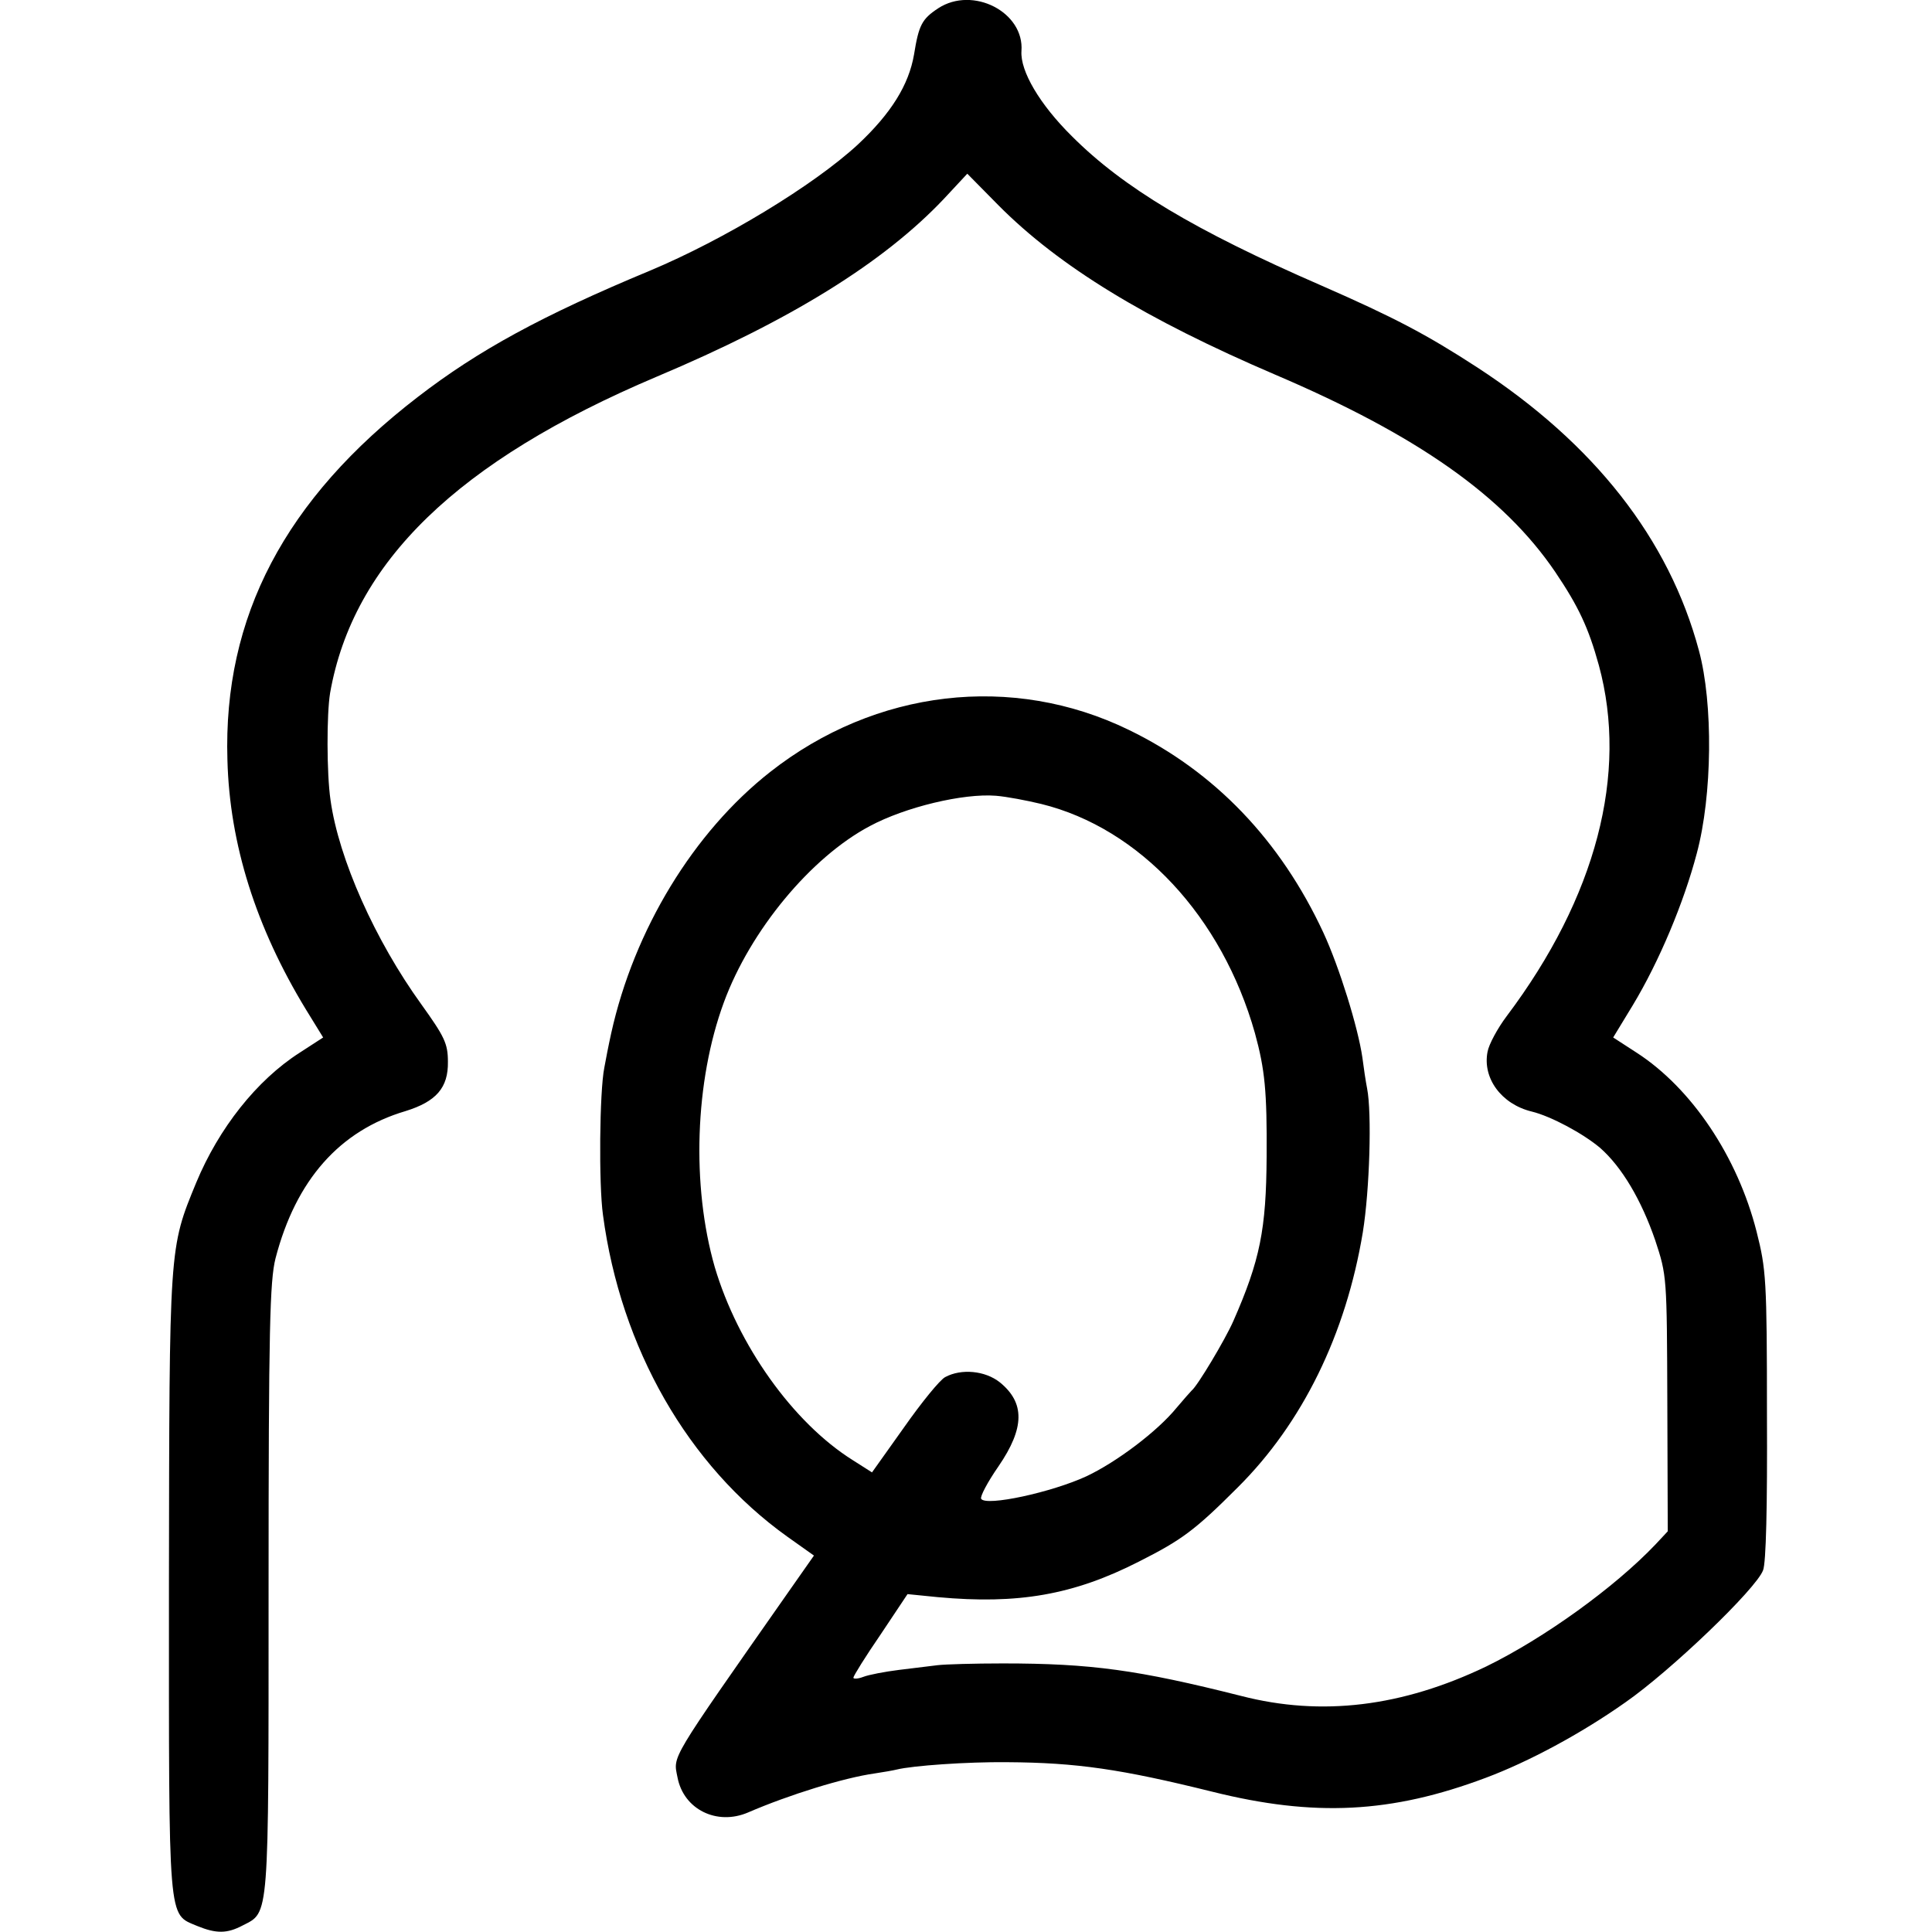
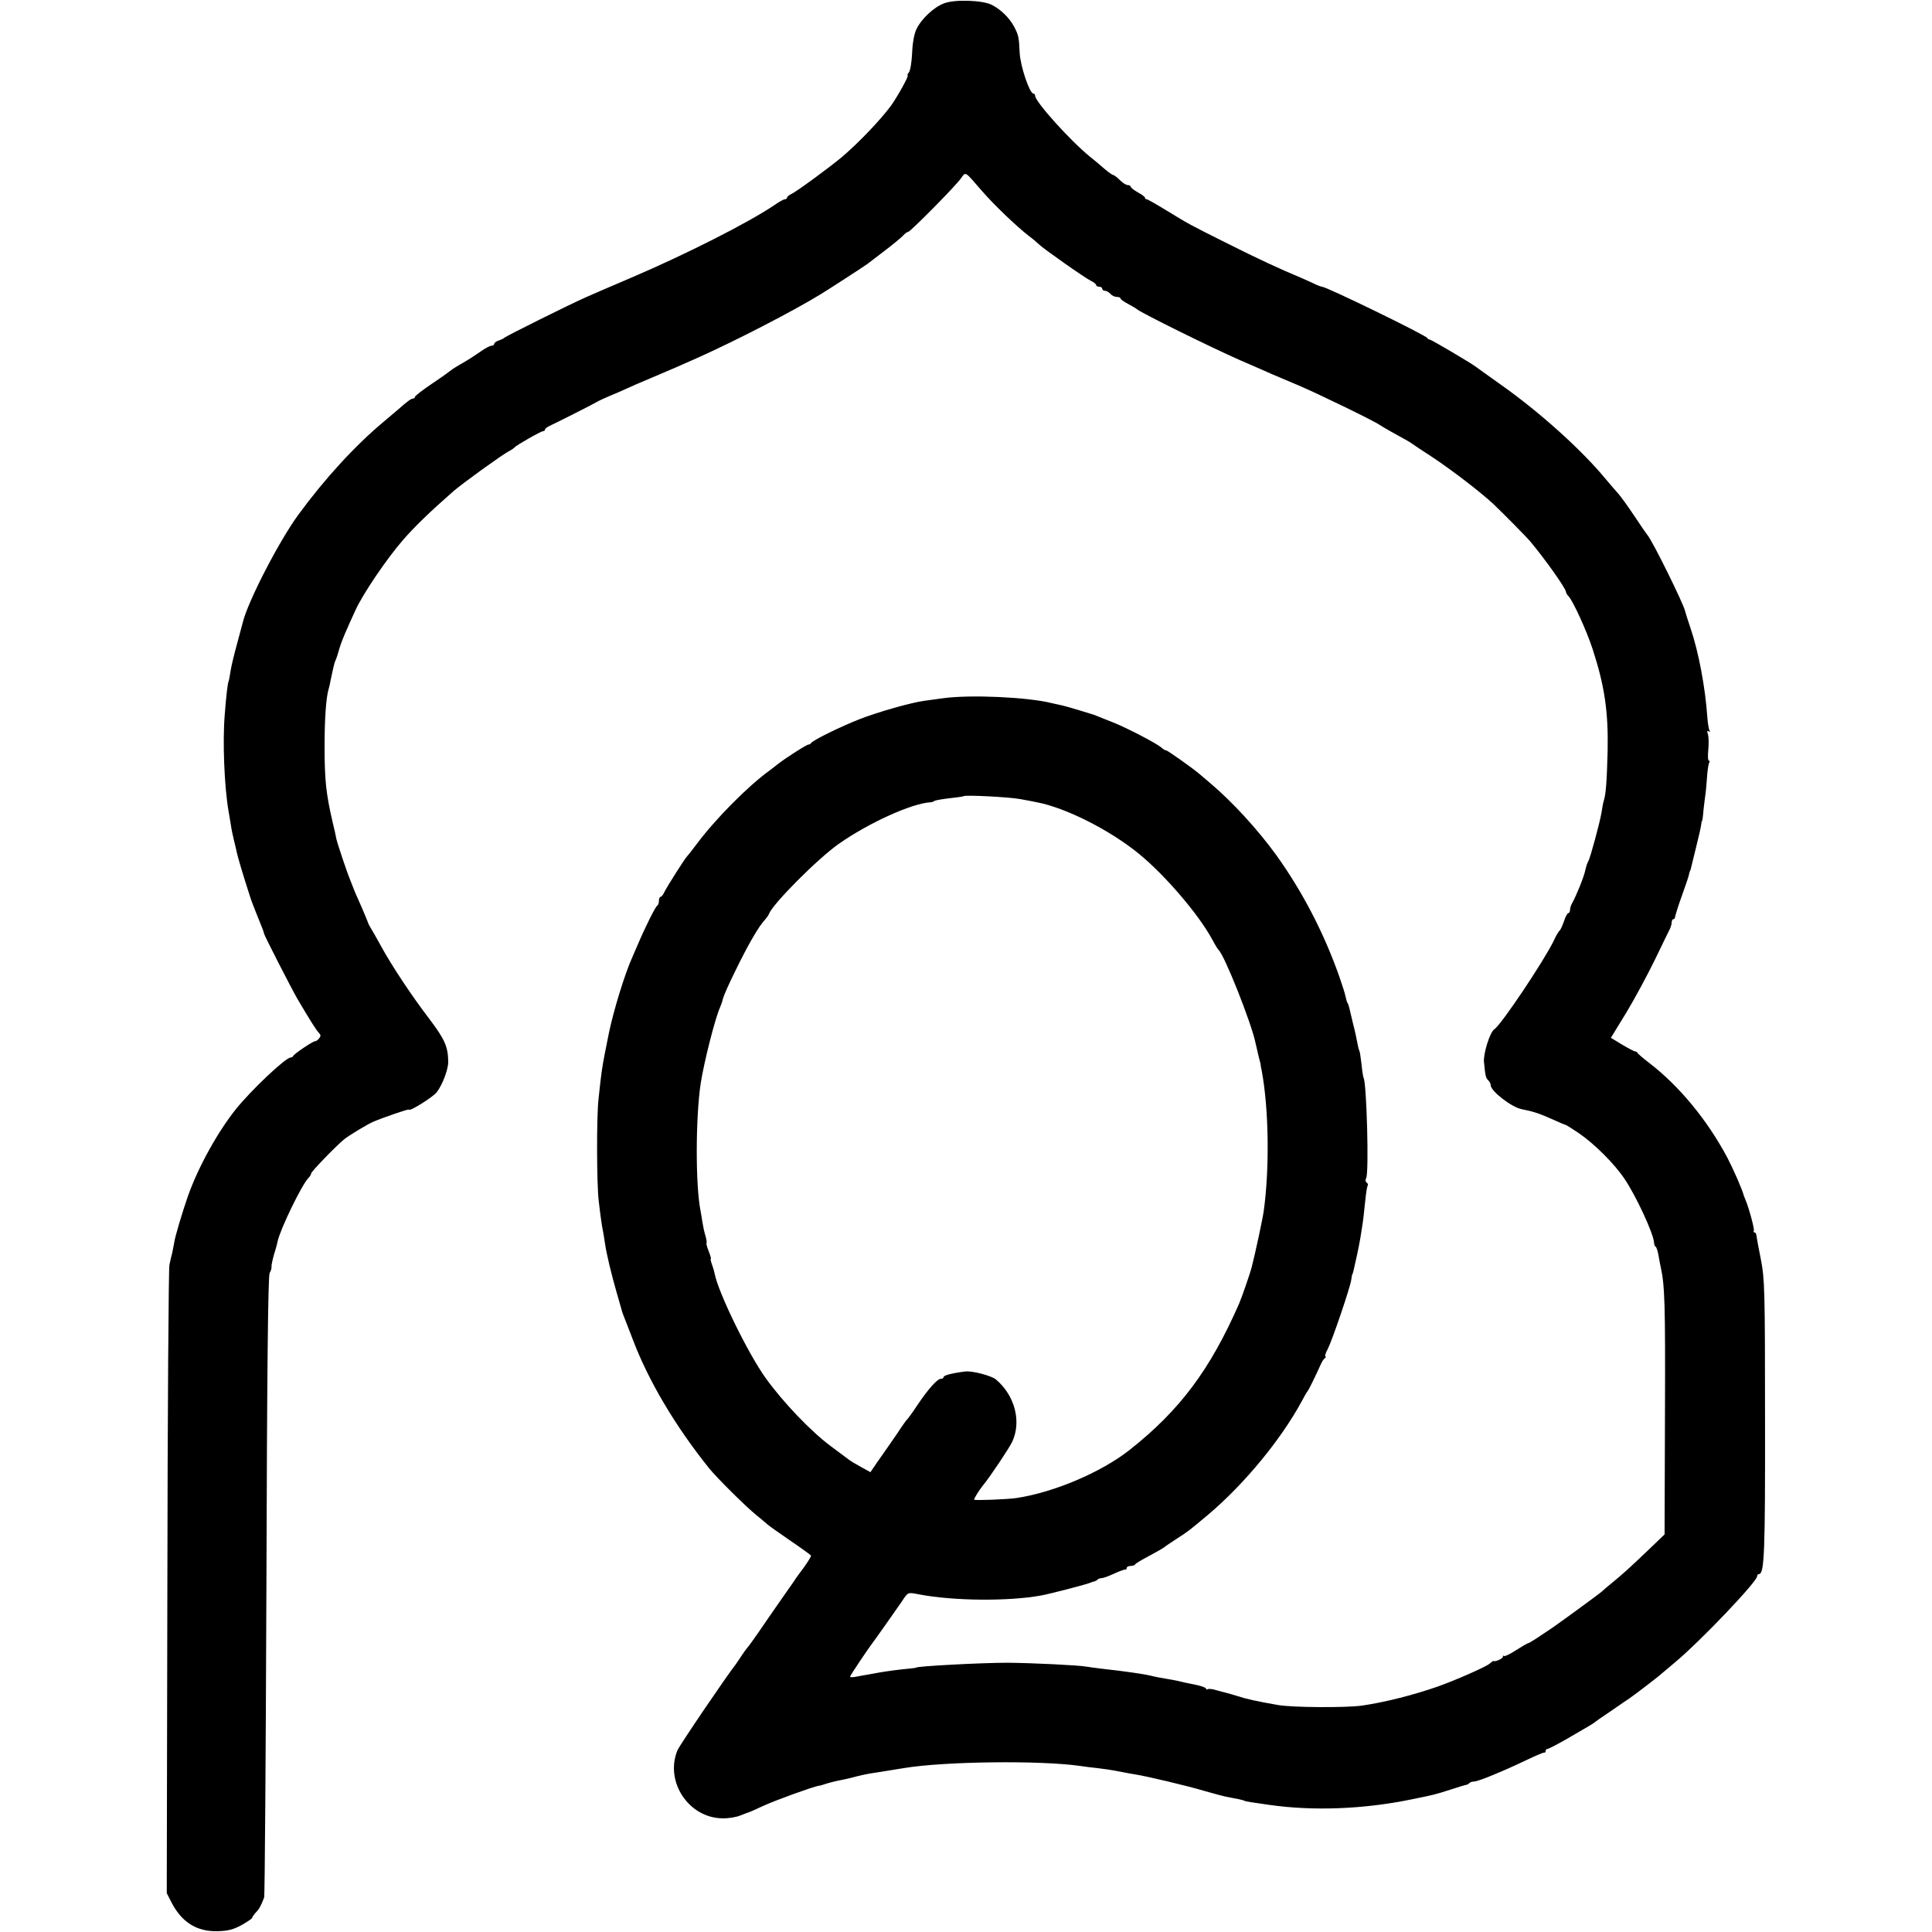
- <svg xmlns="http://www.w3.org/2000/svg" version="1.0" width="446pt" height="446pt" viewBox="0 0 446 446" preserveAspectRatio="xMidYMid meet">
-   <g transform="translate(0,446) scale(0.1,-0.1)" fill="#000000" stroke="none">
-     <path d="M2166 4441 c-38 -25 -45 -39 -56 -107 -12 -70 -53 -136 -130 -208 -102 -94 -308 -219 -480 -291 -250 -104 -396 -184 -535 -291 -307 -236 -450 -508 -440 -838 5 -195 66 -387 181 -576 l40 -65 -54 -35 c-100 -64 -187 -175 -239 -300 -63 -153 -62 -144 -63 -928 0 -791 -3 -759 65 -788 44 -18 69 -18 105 1 62 32 60 6 60 777 0 604 3 711 16 763 47 181 148 295 300 340 71 22 99 54 98 114 0 42 -8 58 -61 132 -107 148 -191 336 -210 472 -9 62 -9 198 -1 247 53 302 295 536 753 730 311 131 525 264 664 411 l54 58 72 -73 c140 -141 340 -263 639 -391 328 -140 527 -280 646 -455 54 -80 77 -129 101 -216 68 -250 -6 -535 -213 -810 -21 -28 -41 -65 -44 -82 -12 -61 32 -121 102 -138 45 -11 119 -51 158 -84 50 -44 95 -120 127 -213 27 -82 27 -83 28 -377 l1 -295 -28 -30 c-95 -100 -258 -217 -391 -282 -194 -93 -380 -116 -566 -68 -238 60 -346 75 -550 75 -66 0 -133 -2 -150 -4 -16 -2 -57 -7 -90 -11 -32 -4 -69 -11 -82 -16 -13 -5 -23 -5 -23 -2 0 4 28 49 63 100 l62 93 70 -7 c185 -17 313 5 464 82 99 50 129 72 228 171 150 149 250 354 289 589 16 99 21 276 10 332 -3 15 -8 48 -11 72 -10 69 -53 208 -90 288 -99 213 -251 372 -449 468 -269 131 -585 94 -828 -97 -177 -139 -314 -364 -367 -603 -6 -27 -13 -63 -16 -80 -11 -55 -13 -269 -3 -340 41 -307 196 -578 425 -742 l62 -44 -61 -87 c-275 -393 -264 -374 -254 -425 14 -74 91 -112 163 -81 95 41 221 80 292 90 20 3 43 7 51 9 36 9 163 18 255 17 161 -1 263 -16 473 -68 236 -59 414 -50 632 32 99 37 220 102 322 174 105 73 302 262 318 305 7 17 10 147 9 359 0 313 -2 336 -24 423 -44 173 -150 331 -277 413 l-54 35 45 74 c61 101 118 237 148 351 36 134 38 346 5 468 -69 258 -242 478 -512 654 -117 76 -191 115 -360 189 -292 127 -457 226 -575 344 -75 74 -120 151 -117 197 7 90 -112 151 -192 99z m238 -1837 c227 -56 417 -260 493 -529 23 -84 28 -134 27 -285 -1 -168 -15 -239 -77 -380 -19 -43 -83 -150 -96 -160 -3 -3 -19 -21 -35 -40 -44 -54 -138 -125 -208 -158 -80 -37 -232 -70 -243 -52 -3 5 15 39 40 75 61 89 61 147 3 194 -34 27 -89 32 -126 12 -12 -6 -55 -59 -95 -116 l-74 -104 -44 28 c-139 87 -266 267 -319 446 -54 188 -46 429 21 611 61 166 201 335 337 407 82 44 216 76 291 70 25 -2 72 -11 105 -19z" />
+ <svg xmlns="http://www.w3.org/2000/svg" version="1.0" width="950pt" height="950pt" viewBox="0 0 950 950" preserveAspectRatio="xMidYMid meet">
+   <g transform="translate(0,950) scale(0.1,-0.1)" fill="#000000" stroke="none">
+     <path d="M4643 9484 c-51 -19 -112 -76 -137 -128 -11 -23 -19 -68 -21 -117 -2 -45 -9 -87 -16 -95 -6 -8 -9 -14 -6 -14 9 0 -51 -107 -82 -150 -55 -74 -162 -185 -241 -252 -66 -55 -222 -169 -247 -181 -13 -6 -23 -14 -23 -19 0 -4 -5 -8 -11 -8 -6 0 -29 -13 -52 -29 -125 -85 -433 -241 -702 -356 -99 -42 -200 -86 -225 -97 -81 -36 -395 -192 -400 -199 -3 -3 -15 -9 -27 -13 -13 -4 -23 -12 -23 -17 0 -5 -6 -9 -13 -9 -8 0 -32 -13 -53 -28 -21 -15 -61 -41 -89 -57 -27 -15 -52 -31 -55 -34 -3 -3 -44 -33 -92 -65 -49 -33 -88 -63 -88 -68 0 -4 -4 -8 -10 -8 -9 0 -30 -16 -74 -55 -6 -5 -38 -32 -71 -60 -142 -119 -289 -280 -418 -456 -95 -130 -248 -426 -273 -529 -2 -8 -15 -57 -29 -108 -14 -51 -28 -109 -31 -130 -3 -20 -7 -44 -10 -52 -5 -15 -11 -62 -19 -165 -11 -132 -2 -354 19 -475 3 -14 7 -43 11 -65 3 -22 10 -56 15 -75 5 -19 11 -46 14 -60 4 -21 33 -119 66 -220 4 -14 18 -50 30 -80 32 -79 38 -94 38 -100 1 -9 132 -265 164 -321 68 -115 93 -154 106 -168 10 -10 10 -16 1 -27 -6 -8 -15 -14 -20 -14 -11 0 -103 -62 -107 -72 -2 -5 -8 -8 -13 -8 -24 0 -193 -159 -270 -255 -89 -112 -183 -281 -234 -424 -28 -80 -66 -206 -69 -235 -2 -11 -6 -32 -9 -46 -4 -14 -10 -41 -14 -60 -4 -19 -9 -722 -10 -1562 l-3 -1527 22 -43 c50 -99 125 -147 228 -144 51 1 77 8 118 30 28 16 52 32 52 36 0 3 8 15 18 26 17 17 26 35 41 74 3 8 8 699 11 1536 3 1049 8 1525 16 1535 5 8 10 21 9 29 -1 8 5 35 12 60 8 25 16 54 18 66 14 62 119 279 152 312 7 7 13 17 13 22 0 9 130 143 165 170 26 20 114 73 140 84 52 22 175 64 175 60 0 -13 118 60 138 86 28 36 57 114 56 150 -1 73 -17 109 -90 206 -91 119 -186 263 -239 359 -21 39 -44 79 -51 90 -7 11 -14 25 -15 30 -2 6 -15 37 -29 70 -25 56 -41 93 -45 105 -1 3 -7 17 -13 33 -17 41 -63 179 -68 202 -2 11 -10 49 -19 85 -32 139 -39 205 -39 370 0 133 7 239 20 282 3 9 7 27 9 40 4 20 16 75 20 88 1 3 4 12 8 20 3 8 11 33 17 55 11 36 30 80 78 185 36 79 153 252 233 344 57 66 136 142 249 241 45 39 238 178 270 195 14 7 27 16 30 20 8 10 130 80 141 80 5 0 9 3 9 8 0 4 10 12 23 18 36 17 211 105 227 115 8 5 25 13 38 19 12 5 43 19 70 30 74 33 102 46 172 75 108 46 121 51 230 100 184 83 458 224 595 308 35 21 220 141 230 149 6 4 44 34 85 65 41 31 82 65 91 75 9 10 20 18 25 18 11 1 233 225 260 264 23 32 17 36 99 -59 60 -70 172 -177 235 -226 18 -13 39 -31 48 -40 25 -24 230 -168 258 -181 13 -6 24 -15 24 -20 0 -4 7 -8 15 -8 8 0 15 -4 15 -10 0 -5 6 -10 14 -10 7 0 19 -7 26 -15 7 -8 21 -15 31 -15 11 0 19 -3 19 -8 0 -4 17 -16 38 -27 20 -11 39 -22 42 -25 16 -16 360 -186 505 -250 77 -33 149 -65 160 -70 11 -5 70 -30 130 -55 103 -44 378 -178 400 -195 6 -4 31 -19 56 -33 60 -33 91 -50 103 -59 6 -5 49 -33 95 -63 104 -69 240 -174 305 -234 50 -48 163 -162 181 -184 70 -83 175 -231 175 -247 0 -5 6 -15 13 -22 21 -22 88 -167 118 -259 59 -181 78 -308 74 -504 -4 -145 -8 -208 -19 -243 -3 -9 -8 -35 -11 -57 -8 -49 -56 -226 -65 -240 -4 -5 -11 -26 -15 -45 -7 -33 -43 -122 -65 -162 -6 -10 -10 -25 -10 -33 0 -8 -4 -15 -8 -15 -5 0 -15 -18 -22 -41 -8 -22 -17 -42 -21 -45 -4 -2 -18 -25 -30 -52 -48 -98 -257 -411 -291 -433 -22 -14 -55 -121 -51 -162 7 -71 9 -77 21 -89 7 -7 12 -17 12 -24 0 -29 102 -108 152 -118 61 -12 87 -21 161 -54 26 -12 50 -22 55 -23 4 -1 33 -19 64 -40 79 -54 177 -152 227 -227 57 -85 140 -265 144 -310 1 -12 4 -22 8 -22 3 0 10 -19 14 -42 4 -24 9 -50 11 -58 20 -92 23 -178 21 -715 l-2 -600 -75 -72 c-96 -92 -132 -124 -182 -165 -22 -18 -46 -38 -53 -45 -13 -12 -225 -167 -261 -190 -10 -7 -36 -24 -57 -38 -21 -14 -40 -25 -43 -25 -3 0 -29 -15 -59 -34 -29 -19 -56 -32 -59 -29 -3 4 -6 2 -6 -4 0 -9 -42 -27 -46 -20 -1 1 -10 -5 -20 -14 -19 -16 -167 -81 -254 -112 -123 -43 -268 -79 -375 -94 -83 -11 -342 -9 -410 3 -109 19 -157 30 -200 44 -18 6 -41 12 -51 15 -10 2 -34 9 -53 14 -19 6 -38 8 -42 5 -5 -3 -9 -1 -9 3 0 5 -26 14 -57 20 -32 6 -69 14 -83 18 -14 3 -41 8 -60 11 -19 3 -51 9 -70 14 -30 7 -69 13 -160 25 -8 1 -43 5 -77 9 -34 4 -71 9 -82 11 -38 7 -267 18 -386 19 -128 0 -450 -17 -450 -24 0 -1 -16 -3 -35 -5 -38 -3 -113 -13 -146 -19 -12 -2 -37 -7 -55 -10 -19 -3 -46 -8 -61 -11 -16 -3 -28 -3 -28 1 0 5 90 139 113 169 9 11 120 169 140 198 33 50 29 48 87 37 167 -32 438 -35 601 -5 39 7 221 54 239 62 8 3 18 7 22 7 3 1 10 4 14 8 4 5 14 8 21 8 8 0 35 10 61 22 26 12 50 21 55 20 4 -1 7 2 7 8 0 5 9 10 19 10 11 0 21 3 23 8 2 4 32 22 68 41 35 19 69 38 75 43 5 5 33 23 60 41 58 37 64 42 158 121 177 150 357 369 458 556 13 25 26 47 29 50 5 5 36 68 64 130 6 14 15 28 21 32 5 4 7 8 2 8 -4 0 1 17 12 37 23 46 108 296 115 338 2 17 5 30 6 30 1 0 3 7 5 15 2 8 6 26 9 40 12 51 25 116 31 160 8 49 10 65 19 153 3 32 8 62 11 67 3 5 1 11 -5 15 -6 4 -7 13 -2 23 14 28 2 467 -13 492 -2 4 -7 33 -10 66 -4 32 -8 61 -10 65 -2 3 -7 20 -10 38 -3 17 -12 60 -21 94 -8 34 -17 70 -19 80 -2 9 -6 21 -9 25 -3 5 -7 19 -10 33 -2 13 -17 58 -31 99 -77 217 -181 416 -309 595 -93 128 -216 262 -326 355 -22 19 -47 40 -53 45 -34 29 -156 115 -162 115 -5 0 -16 6 -24 14 -23 20 -157 90 -226 119 -94 38 -100 40 -105 42 -3 1 -37 11 -75 23 -39 12 -79 23 -90 25 -11 2 -31 7 -45 10 -116 29 -396 42 -530 24 -30 -4 -73 -10 -95 -13 -66 -9 -224 -54 -315 -89 -93 -36 -231 -104 -241 -118 -3 -5 -9 -8 -13 -8 -8 1 -111 -65 -151 -96 -16 -13 -35 -27 -40 -31 -108 -78 -267 -239 -359 -362 -22 -30 -44 -57 -47 -60 -10 -9 -98 -148 -111 -174 -6 -14 -15 -26 -20 -26 -4 0 -8 -9 -8 -19 0 -11 -4 -22 -9 -25 -9 -6 -59 -106 -95 -191 -10 -22 -21 -49 -26 -60 -39 -86 -94 -268 -116 -375 -3 -14 -11 -56 -19 -95 -14 -71 -19 -104 -32 -230 -10 -87 -9 -419 1 -500 10 -86 16 -125 21 -149 2 -12 7 -39 10 -61 7 -49 30 -146 57 -240 11 -38 21 -74 23 -80 2 -11 12 -38 25 -70 4 -11 18 -47 31 -80 77 -204 209 -427 376 -635 39 -48 180 -188 232 -230 24 -19 48 -40 55 -46 6 -6 56 -41 111 -79 55 -37 101 -71 103 -74 1 -4 -15 -30 -35 -58 -21 -28 -44 -59 -50 -70 -7 -10 -39 -55 -70 -100 -32 -46 -78 -112 -103 -149 -25 -36 -50 -71 -56 -77 -6 -7 -19 -25 -30 -42 -10 -16 -23 -34 -27 -40 -38 -47 -276 -397 -286 -422 -63 -153 55 -332 221 -334 30 -1 71 6 91 15 21 8 38 15 40 15 1 0 34 14 72 32 61 28 242 93 270 98 6 0 24 5 40 11 17 5 41 11 55 14 14 2 43 9 65 14 44 12 84 21 130 27 36 6 89 14 130 21 198 33 672 39 870 10 17 -3 53 -7 80 -10 28 -3 75 -10 105 -16 30 -6 67 -13 81 -15 54 -8 260 -57 340 -81 46 -13 93 -26 104 -28 54 -10 89 -17 94 -21 6 -3 37 -8 123 -20 217 -31 465 -21 698 27 122 25 113 23 195 49 39 13 73 23 77 23 3 1 10 4 14 9 4 4 15 7 23 7 19 0 139 49 256 105 44 21 83 38 88 37 4 -1 7 2 7 8 0 5 4 10 9 10 5 0 47 22 93 48 46 27 94 55 108 63 14 8 27 16 30 19 3 3 38 28 79 55 40 28 83 57 95 65 29 20 150 113 156 120 3 3 34 29 70 59 125 105 400 394 400 420 0 6 4 11 9 11 27 0 31 107 30 768 0 631 -2 684 -20 777 -11 55 -21 108 -22 118 0 9 -5 17 -10 17 -4 0 -6 4 -3 8 4 8 -24 112 -41 152 -3 8 -7 17 -8 20 -7 29 -51 129 -80 185 -99 187 -238 355 -385 468 -30 23 -56 45 -58 50 -2 4 -7 7 -12 7 -4 0 -33 15 -63 33 l-56 34 76 124 c41 68 104 185 140 259 36 74 69 143 74 152 5 10 9 25 9 33 0 8 4 15 8 15 5 0 9 6 9 13 1 6 15 53 33 102 18 50 34 97 35 105 2 8 4 16 5 18 2 1 3 5 4 10 1 4 12 50 25 102 13 52 25 104 26 115 1 11 3 20 5 20 1 0 3 16 5 35 1 19 6 55 9 80 4 25 8 70 10 102 2 31 7 61 10 67 4 6 3 11 -1 11 -5 0 -6 24 -3 54 3 30 2 64 -2 76 -5 15 -4 19 4 14 7 -4 8 -3 4 4 -4 7 -9 38 -11 69 -10 142 -42 315 -82 433 -14 41 -26 80 -27 85 -7 35 -164 353 -186 375 -3 3 -31 44 -63 92 -32 48 -68 98 -80 111 -12 13 -40 46 -62 72 -117 142 -325 330 -520 467 -60 43 -114 81 -120 86 -29 21 -217 132 -224 132 -5 0 -11 4 -13 8 -5 13 -496 252 -517 252 -4 0 -21 6 -37 14 -16 8 -45 20 -64 29 -102 42 -222 98 -365 170 -190 95 -186 93 -299 162 -49 30 -93 55 -97 55 -5 0 -9 3 -9 8 0 4 -16 16 -35 26 -19 11 -35 23 -35 28 0 4 -7 8 -15 8 -8 0 -25 11 -39 25 -14 14 -29 25 -33 25 -4 0 -22 13 -40 28 -17 15 -50 43 -74 62 -98 80 -269 270 -269 299 0 6 -4 11 -9 11 -18 0 -64 135 -67 200 -4 79 -5 86 -28 130 -22 41 -65 84 -109 106 -44 23 -180 28 -234 8z m372 -3913 c33 -6 71 -13 84 -16 142 -27 359 -137 501 -253 131 -107 295 -300 361 -422 13 -25 27 -47 30 -50 28 -21 164 -364 183 -460 3 -14 10 -43 15 -65 6 -22 10 -40 10 -40 -1 0 2 -16 6 -35 34 -186 38 -475 9 -685 -4 -32 -42 -210 -59 -275 -8 -32 -48 -147 -62 -180 -143 -326 -292 -525 -539 -720 -140 -110 -371 -208 -555 -236 -48 -7 -209 -13 -209 -8 0 7 24 46 42 68 37 45 129 183 145 216 47 100 13 229 -80 307 -23 19 -119 44 -152 39 -64 -8 -105 -19 -105 -27 0 -5 -6 -9 -14 -9 -17 0 -62 -50 -117 -132 -23 -35 -45 -65 -49 -68 -3 -3 -24 -31 -45 -64 -46 -67 -58 -84 -103 -148 l-32 -47 -47 26 c-26 14 -52 30 -57 34 -6 5 -47 35 -91 68 -97 72 -234 215 -321 336 -88 124 -231 417 -250 512 -2 12 -9 34 -14 48 -5 14 -7 25 -5 25 3 0 -2 16 -10 37 -8 20 -13 38 -11 40 2 3 0 19 -5 36 -6 18 -12 48 -15 67 -3 19 -7 46 -10 60 -24 124 -24 449 1 620 16 104 70 319 95 375 5 11 12 31 15 45 10 36 97 214 141 290 36 62 45 74 70 103 6 7 13 17 15 23 19 50 241 273 344 345 147 103 359 199 450 204 6 0 15 3 20 7 6 3 39 9 75 13 36 4 66 8 68 10 7 7 222 -4 277 -14z" />
  </g>
</svg>
